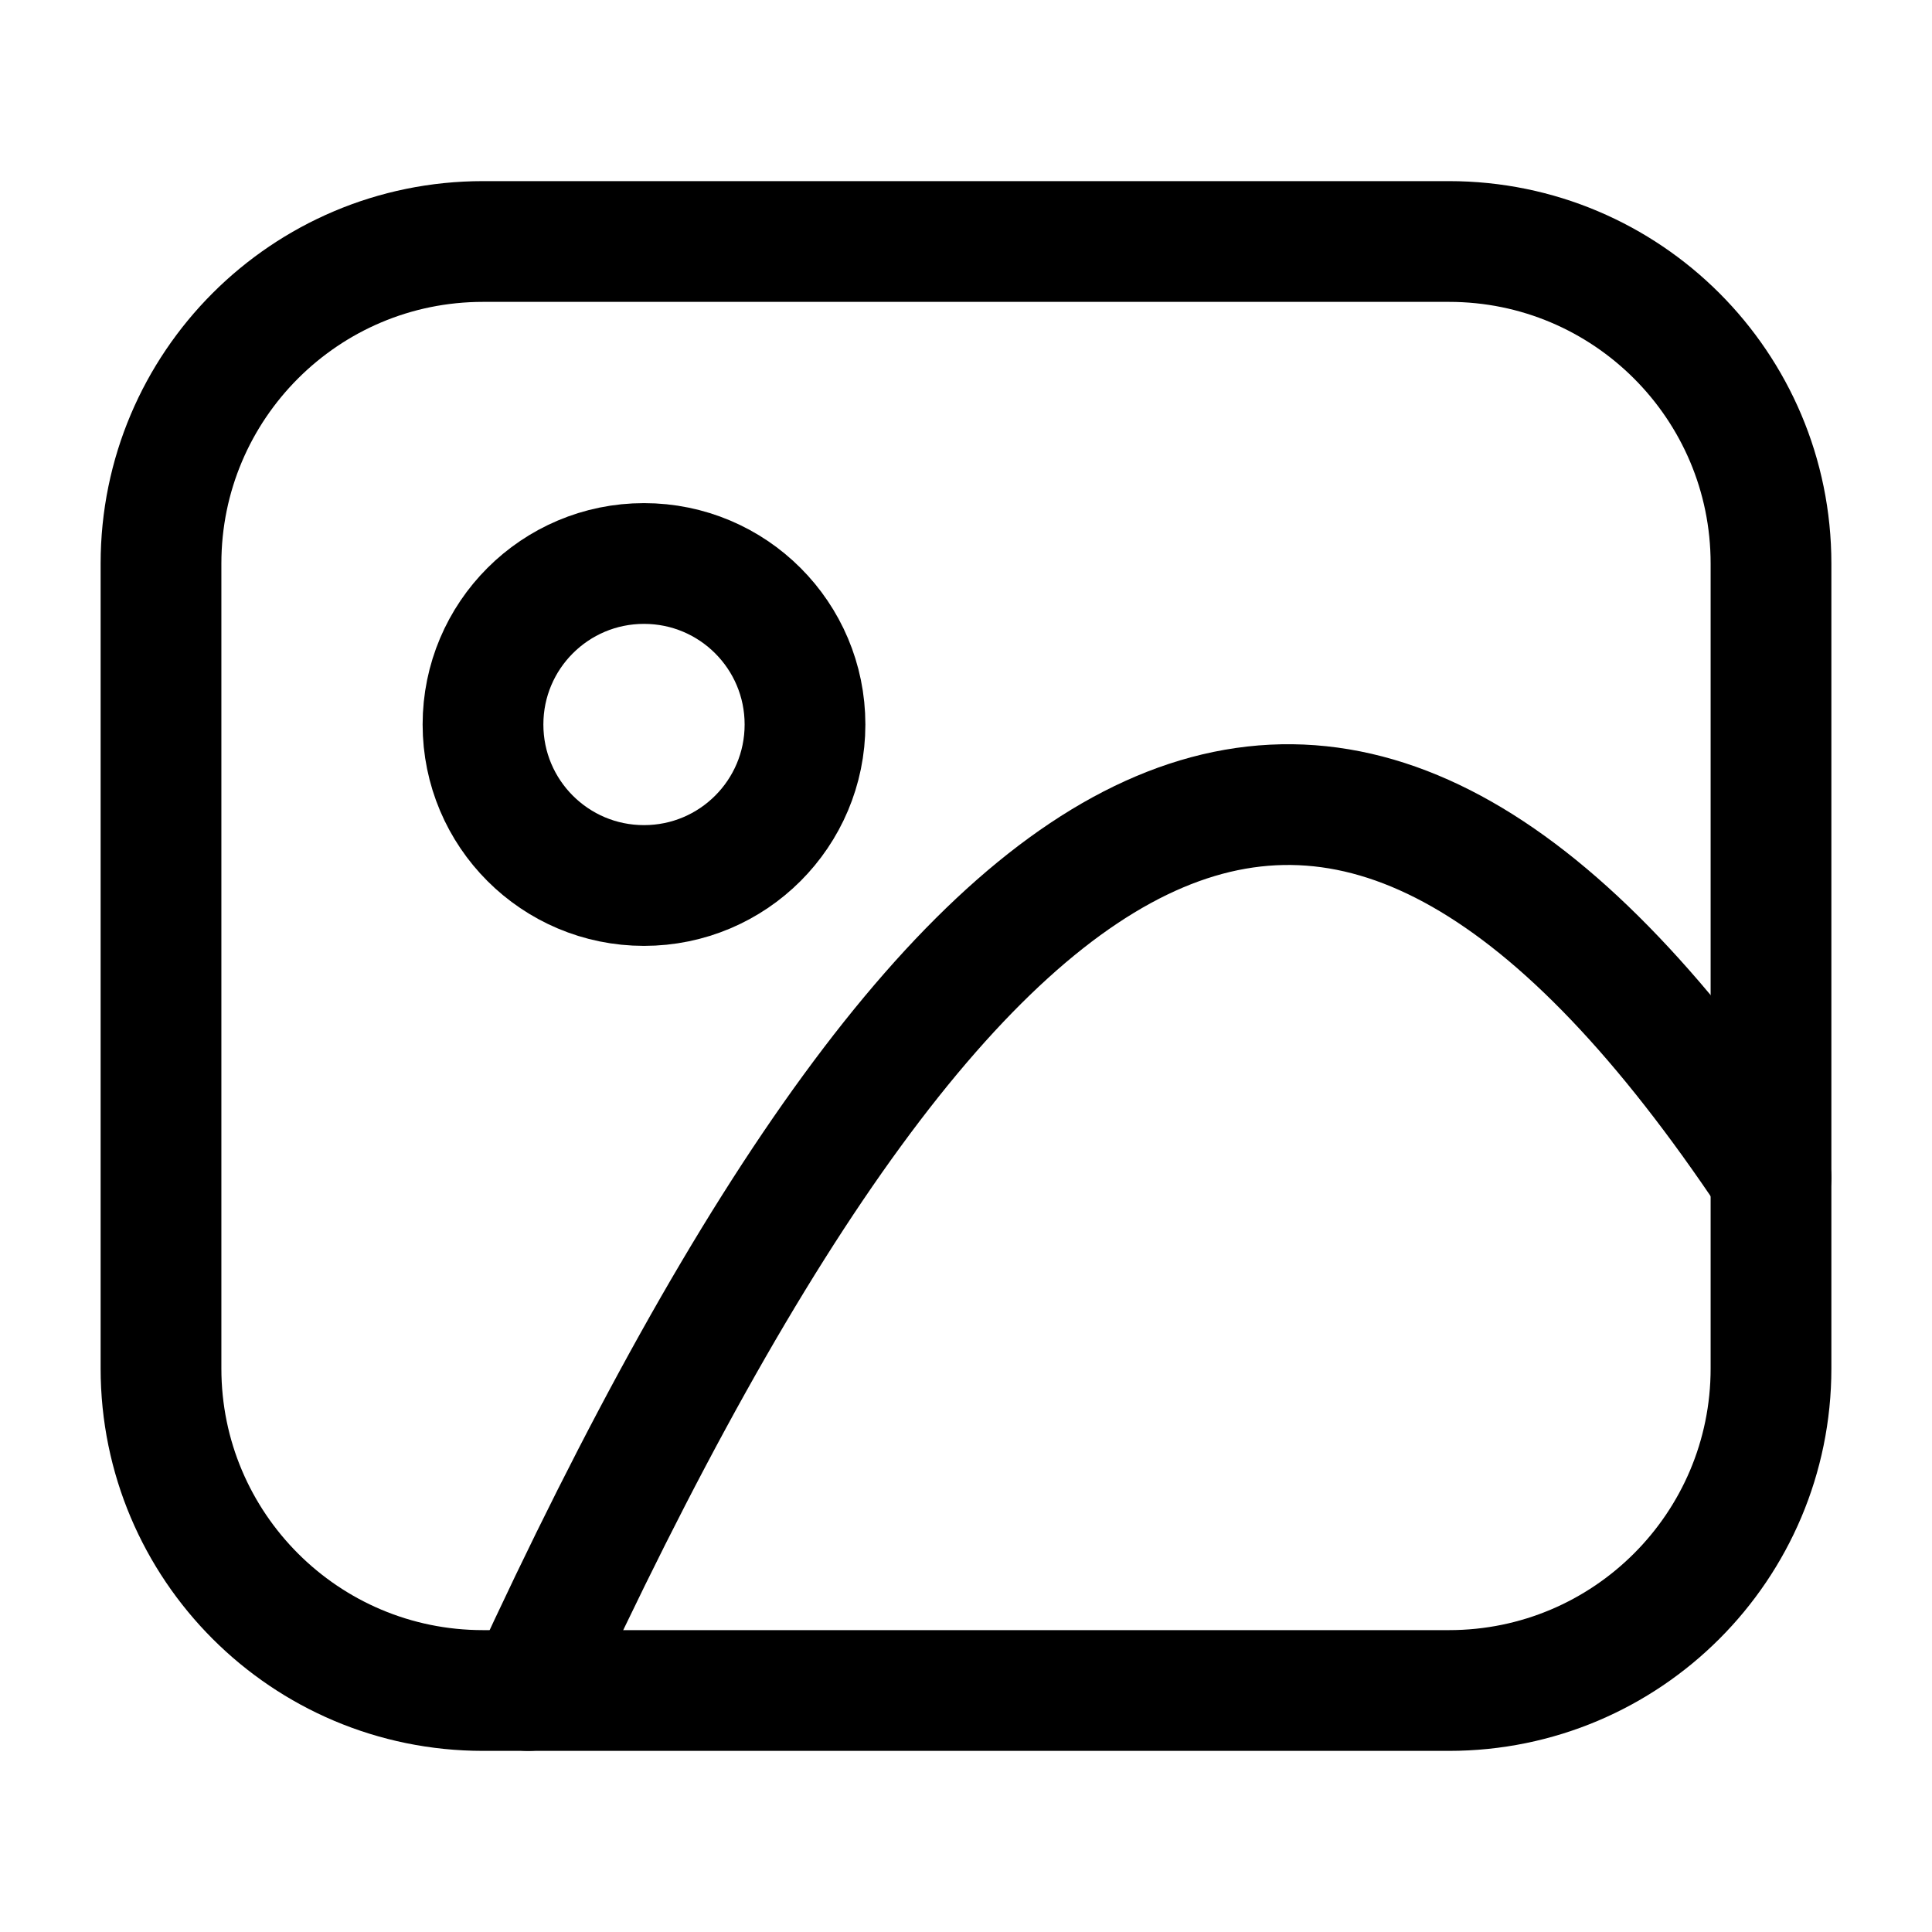
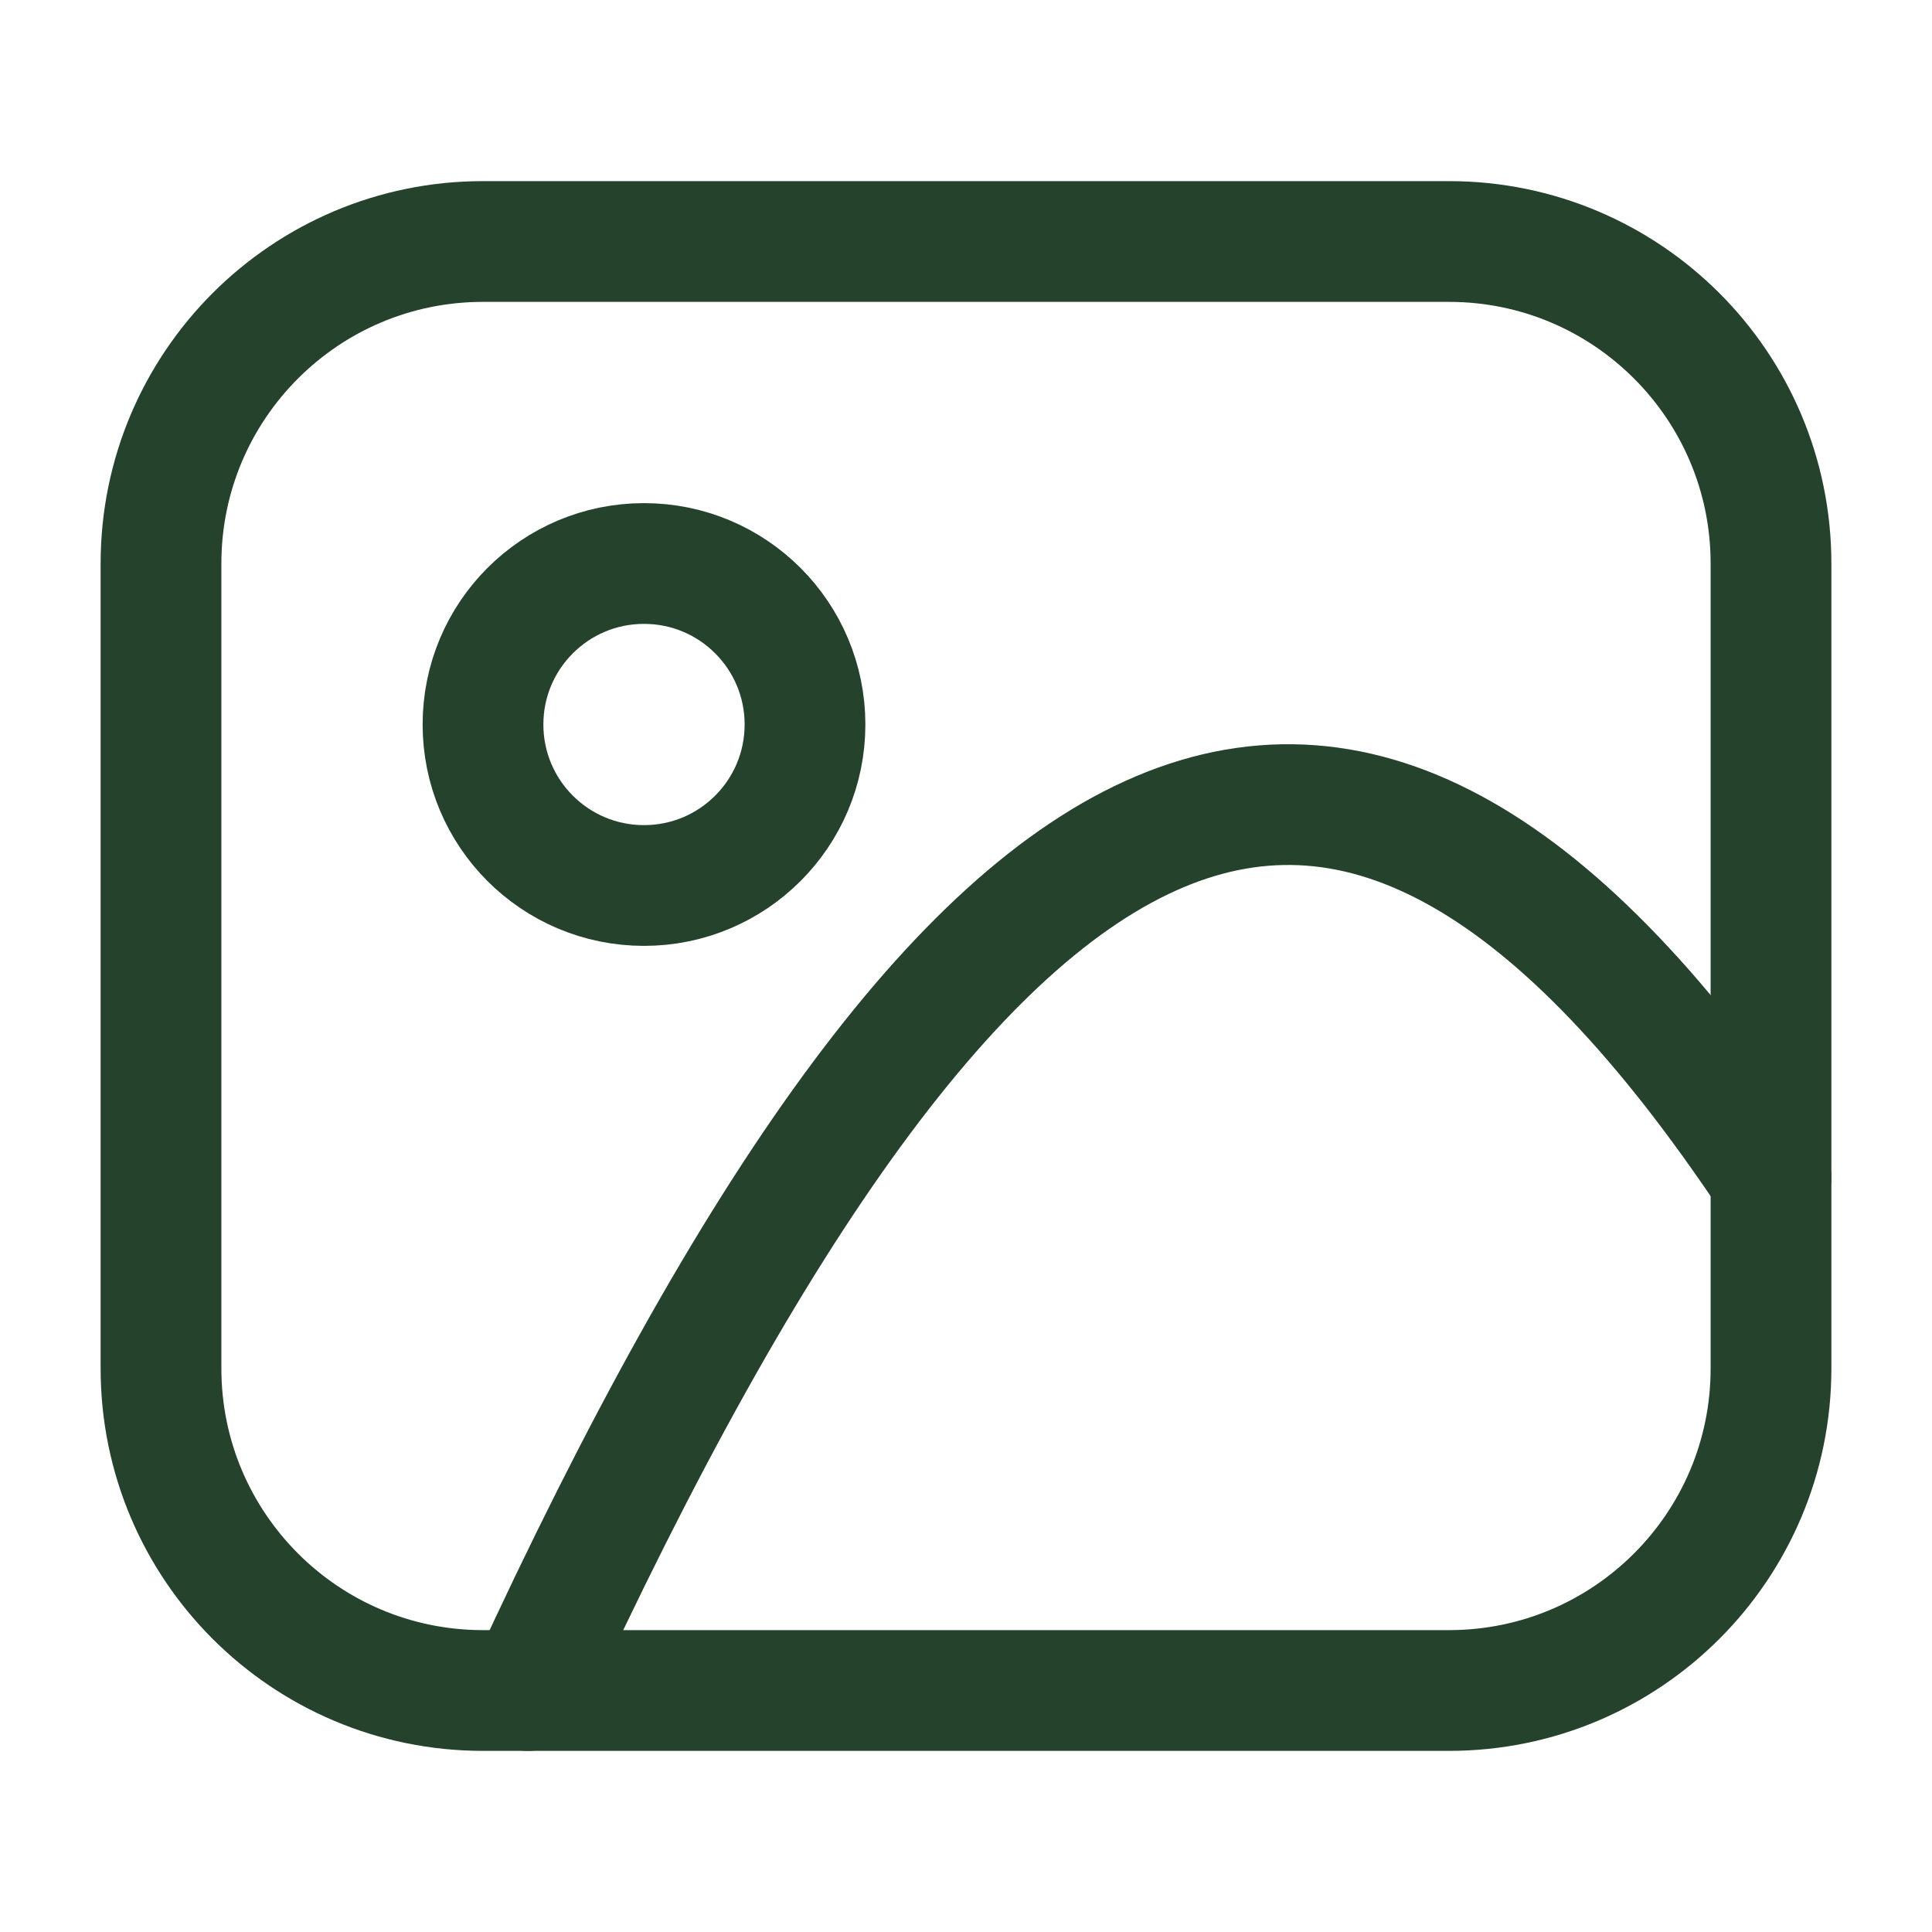
<svg xmlns="http://www.w3.org/2000/svg" width="800px" height="800px" viewBox="0 0 24 24" fill="none">
-   <path d="M8 11C9.105 11 10 10.105 10 9C10 7.895 9.105 7 8 7C6.895 7 6 7.895 6 9C6 10.105 6.895 11 8 11Z" stroke="#000000" stroke-width="1.5" stroke-linecap="round" stroke-linejoin="round" />
-   <path d="M6.561 21C12.13 8.9 16.761 6.78 22 14.63" stroke="#000000" stroke-width="1.5" stroke-linecap="round" stroke-linejoin="round" />
-   <path d="M18 3H6C3.791 3 2 4.791 2 7V17C2 19.209 3.791 21 6 21H18C20.209 21 22 19.209 22 17V7C22 4.791 20.209 3 18 3Z" stroke="#000000" stroke-width="1.5" stroke-linecap="round" stroke-linejoin="round" />
+   <path d="M8 11C9.105 11 10 10.105 10 9C10 7.895 9.105 7 8 7C6.895 7 6 7.895 6 9C6 10.105 6.895 11 8 11Z" stroke="#25422D" stroke-width="1.5" stroke-linecap="round" stroke-linejoin="round" />
+   <path d="M6.561 21C12.13 8.9 16.761 6.78 22 14.63" stroke="#25422D" stroke-width="1.5" stroke-linecap="round" stroke-linejoin="round" />
+   <path d="M18 3H6C3.791 3 2 4.791 2 7V17C2 19.209 3.791 21 6 21H18C20.209 21 22 19.209 22 17V7C22 4.791 20.209 3 18 3Z" stroke="#25422D" stroke-width="1.5" stroke-linecap="round" stroke-linejoin="round" />
</svg>
